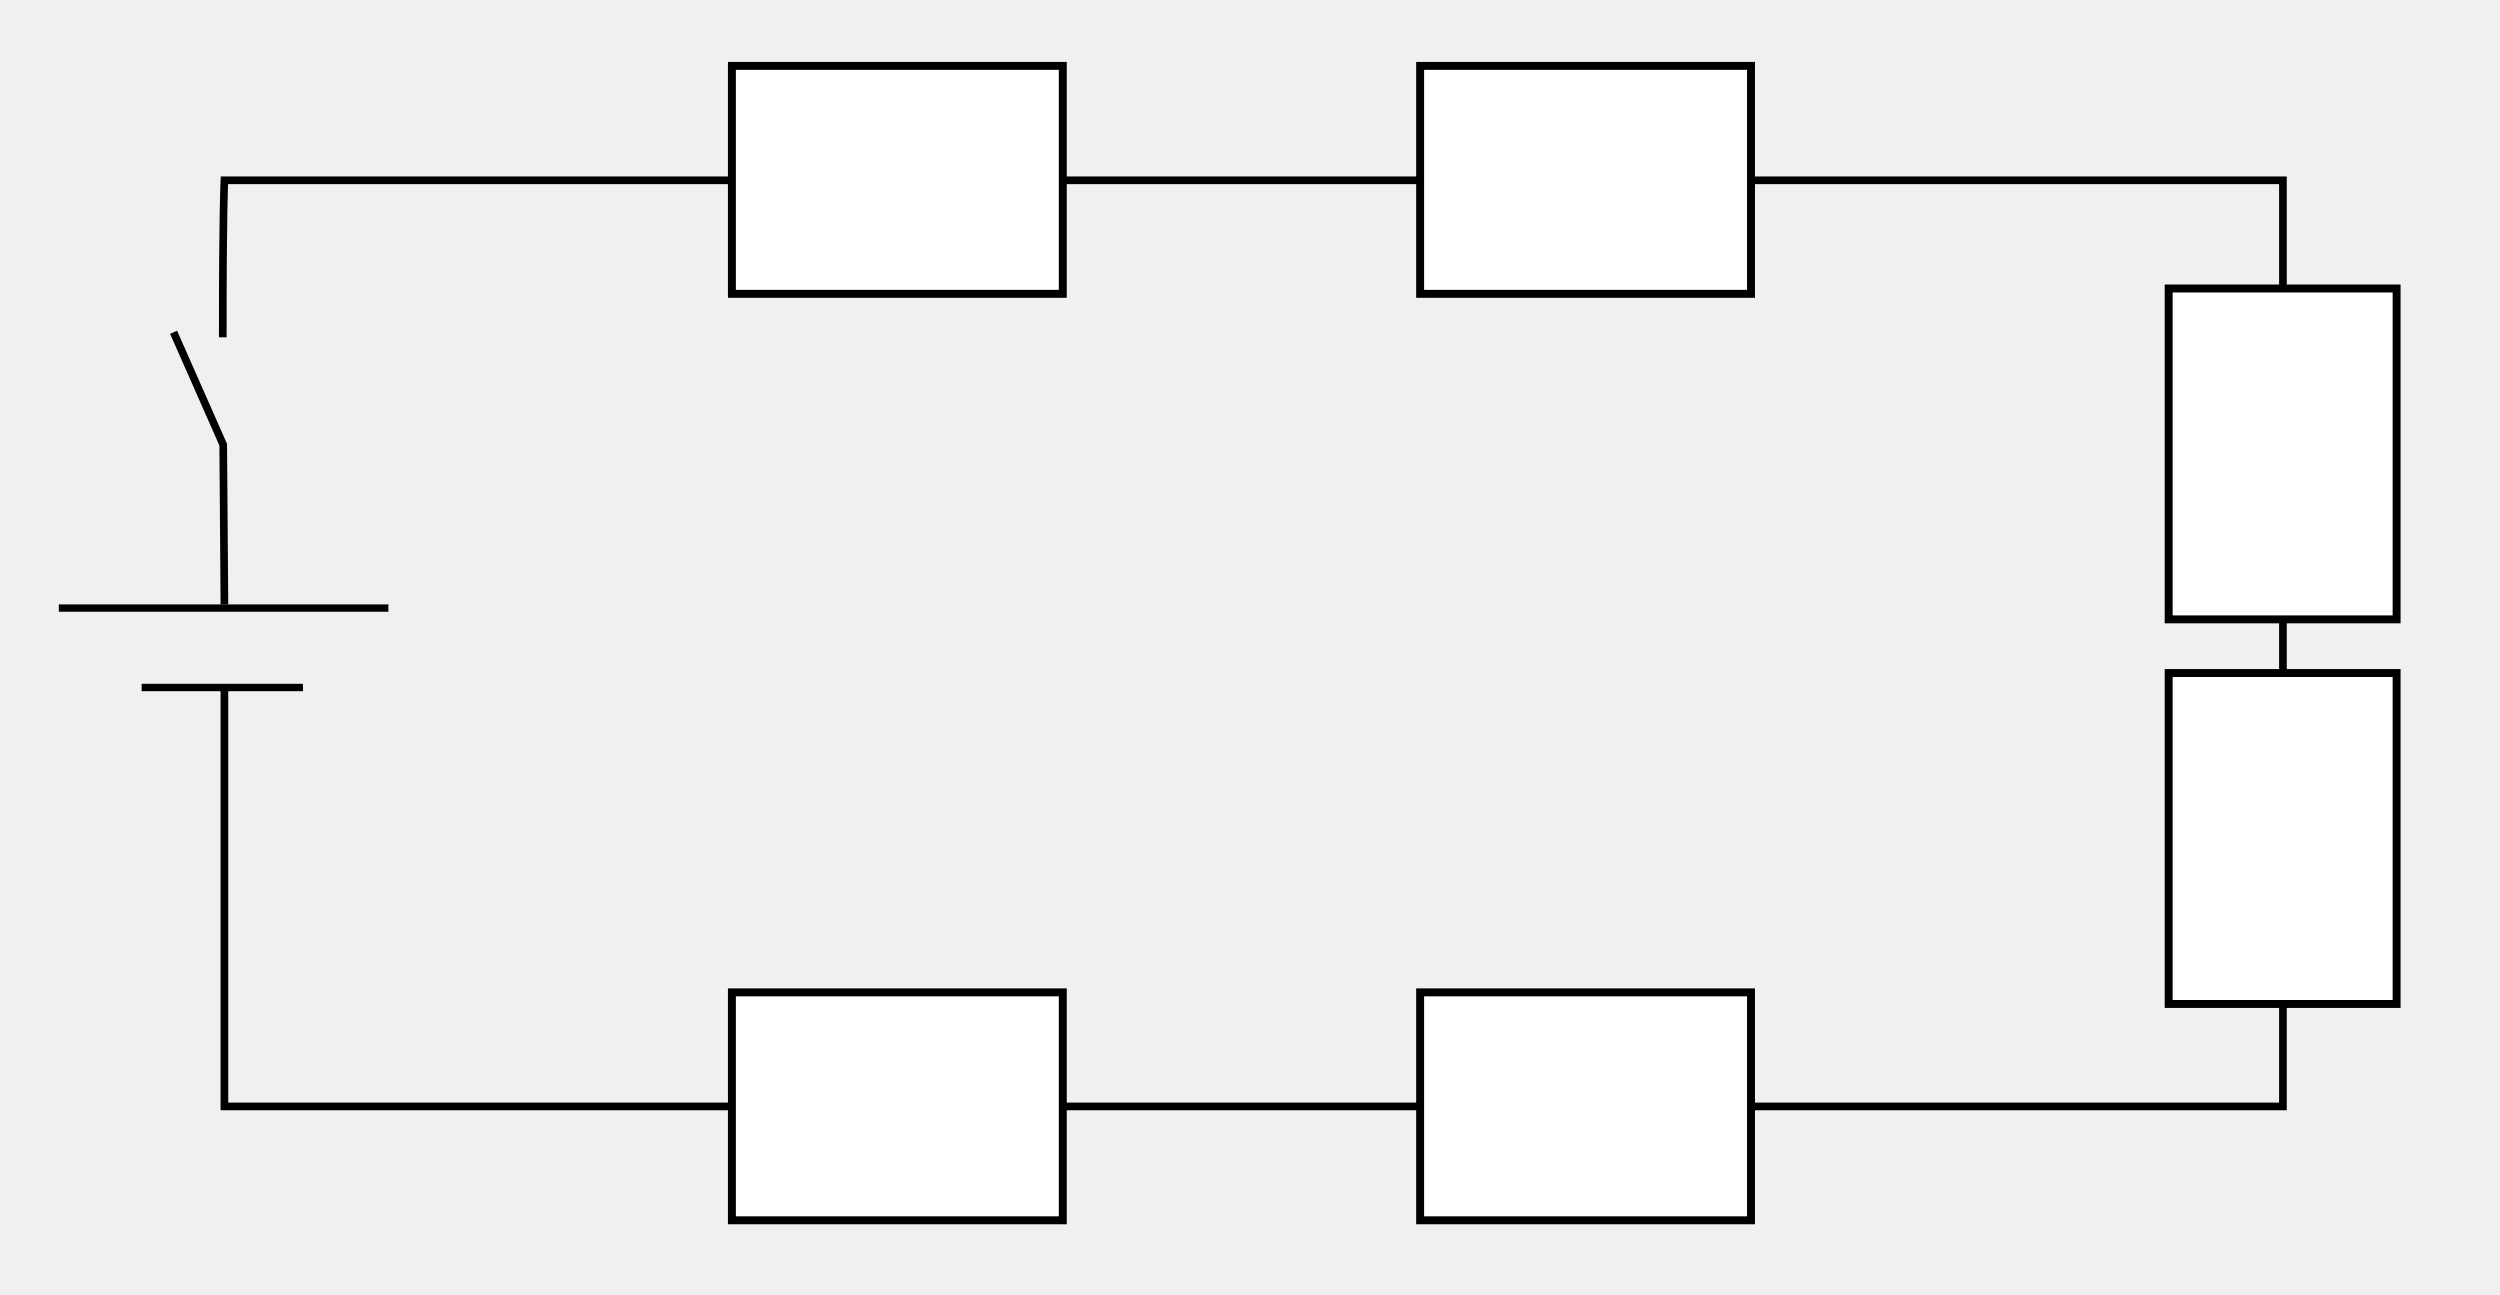
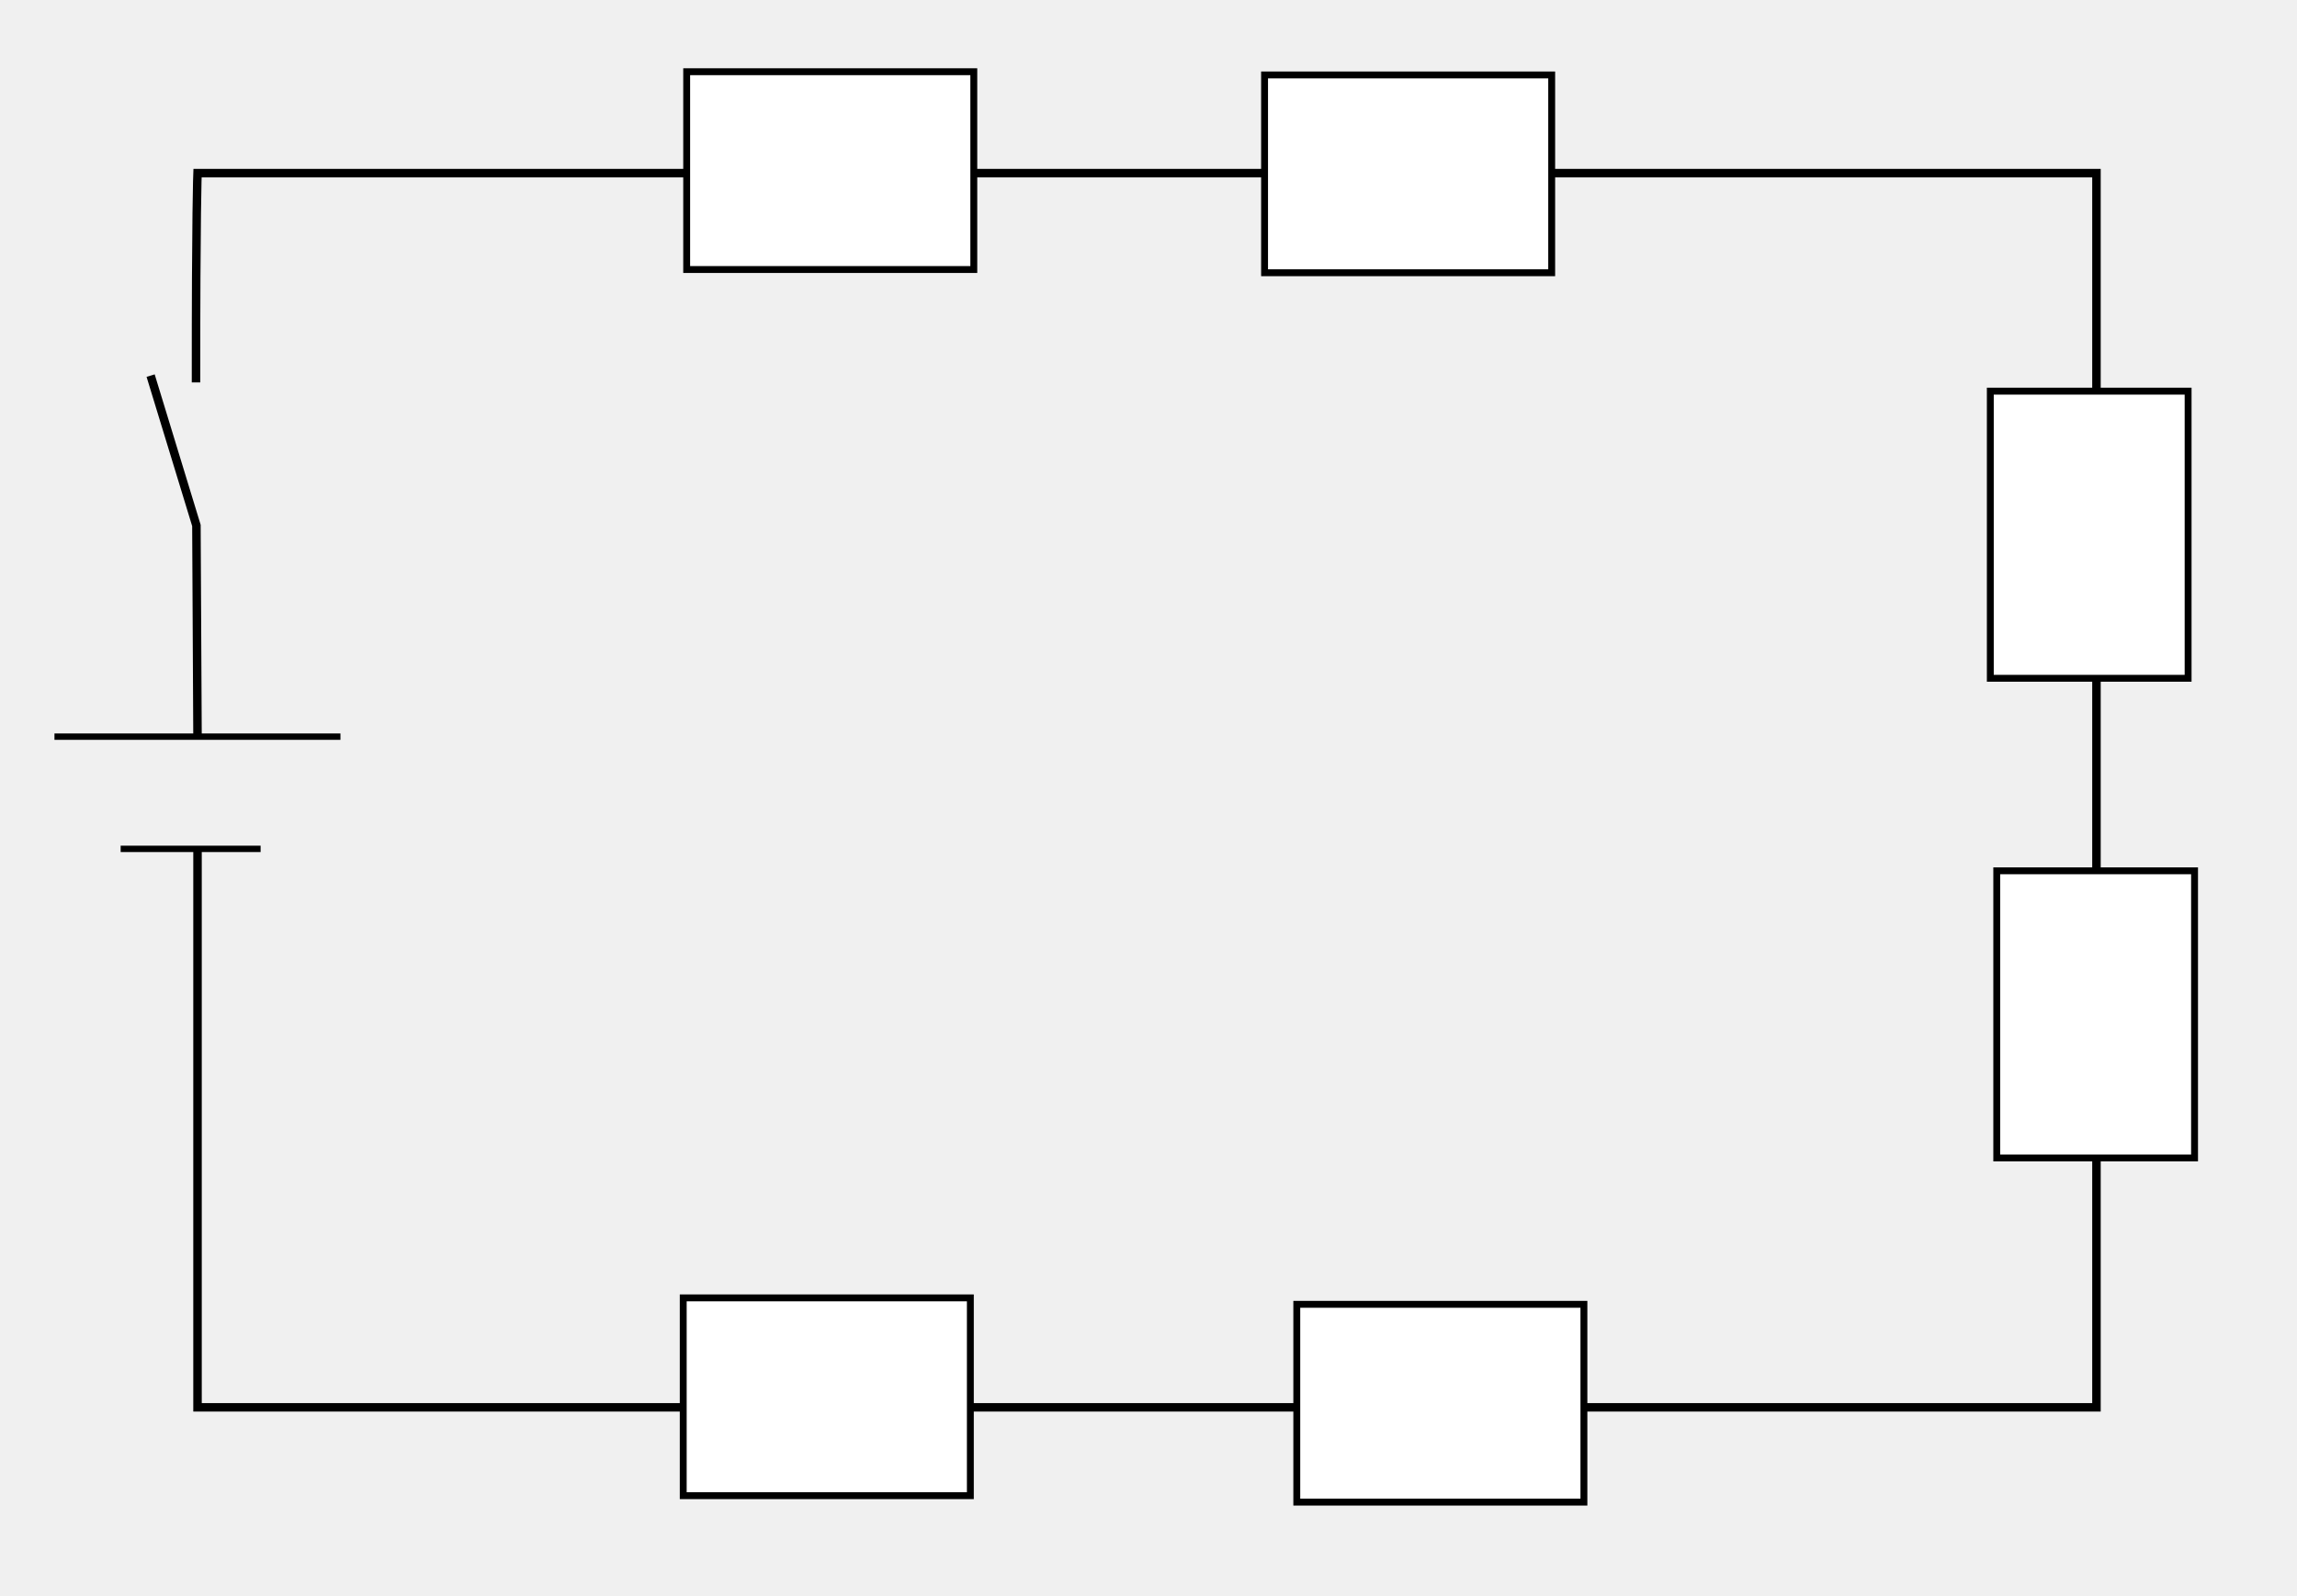
- <svg xmlns="http://www.w3.org/2000/svg" width="340" height="176" viewBox="0 0 340 176" id="svg2" version="1.1">
+ <svg xmlns="http://www.w3.org/2000/svg" width="360" height="250" viewBox="0 0 360 250" id="svg2" version="1.1">
  <defs id="defs4" />
-   <g id="layer1" transform="translate(0,-876.3622)">
-     <path style="fill:none;fill-opacity:1;stroke:#000000;stroke-width:1.042;stroke-miterlimit:4;stroke-dasharray:none;stroke-opacity:1" d="M 30.521,958.568 30.358,936.843 23.606,921.547 m 6.692,0.696 c -0.013,-17.538 0.222,-21.36 0.222,-21.36 l 279.958,0 0,125.958 -279.958,0 0,-57.031" id="rect4136" />
-     <path style="fill:#000000;fill-rule:evenodd;stroke:#000000;stroke-width:1px;stroke-linecap:butt;stroke-linejoin:miter;stroke-opacity:1;fill-opacity:1" d="m 8,959.062 c 44.821,0 44.821,0 44.821,0 l 0,0" id="path4142" />
-     <rect style="fill:#ffffff;fill-opacity:1;stroke:#000000;stroke-width:1.079;stroke-miterlimit:4;stroke-dasharray:none;stroke-opacity:1" id="rect4160" width="45" height="31" x="99.539" y="1011.323" />
-     <rect style="fill:#ffffff;fill-opacity:1;stroke:#000000;stroke-width:1.079;stroke-miterlimit:4;stroke-dasharray:none;stroke-opacity:1" id="rect4160-8" width="45" height="31" x="193.139" y="1011.323" />
-     <rect style="fill:#ffffff;fill-opacity:1;stroke:#000000;stroke-width:1.079;stroke-miterlimit:4;stroke-dasharray:none;stroke-opacity:1" id="rect4160-8-8" width="45" height="31" x="-960.598" y="294.939" transform="matrix(0,-1,1,0,0,0)" />
-     <rect style="fill:#ffffff;fill-opacity:1;stroke:#000000;stroke-width:1.079;stroke-miterlimit:4;stroke-dasharray:none;stroke-opacity:1" id="rect4160-8-8-1" width="45" height="31" x="-1012.898" y="294.939" transform="matrix(0,-1,1,0,0,0)" />
-     <rect style="fill:#ffffff;fill-opacity:1;stroke:#000000;stroke-width:1.079;stroke-miterlimit:4;stroke-dasharray:none;stroke-opacity:1" id="rect4160-9" width="45" height="31" x="99.539" y="885.323" />
-     <rect style="fill:#ffffff;fill-opacity:1;stroke:#000000;stroke-width:1.079;stroke-miterlimit:4;stroke-dasharray:none;stroke-opacity:1" id="rect4160-8-83" width="45" height="31" x="193.139" y="885.323" />
-     <path style="fill:#000000;fill-opacity:1;fill-rule:evenodd;stroke:#000000;stroke-width:1;stroke-linecap:butt;stroke-linejoin:miter;stroke-miterlimit:4;stroke-dasharray:none;stroke-opacity:1" d="m 19.267,969.862 c 21.935,0 21.935,0 21.935,0 l 0,0" id="path4142-2" />
+   <g id="layer1" transform="translate(0,-802.3622)">
+     <path style="fill:none;fill-opacity:1;stroke:#000000;stroke-width:1.331;stroke-miterlimit:4;stroke-dasharray:none;stroke-opacity:1" d="m 30.957,918.078 -0.173,-33.361 -7.177,-23.49 m 7.114,1.069 c -0.013,-26.932 0.236,-32.802 0.236,-32.802 H 328.57 V 1022.922 H 30.957 v -87.579" id="rect4136" />
+     <path style="fill:#000000;fill-opacity:1;fill-rule:evenodd;stroke:#000000;stroke-width:1px;stroke-linecap:butt;stroke-linejoin:miter;stroke-opacity:1" d="m 8.536,917.812 c 44.821,0 44.821,0 44.821,0 v 0" id="path4142" />
+     <rect style="fill:#ffffff;fill-opacity:1;stroke:#000000;stroke-width:1.079;stroke-miterlimit:4;stroke-dasharray:none;stroke-opacity:1" id="rect4160" width="45" height="31" x="107.08" y="1005.767" />
+     <rect style="fill:#ffffff;fill-opacity:1;stroke:#000000;stroke-width:1.079;stroke-miterlimit:4;stroke-dasharray:none;stroke-opacity:1" id="rect4160-8" width="45" height="31" x="203.241" y="1006.777" />
+     <rect style="fill:#ffffff;fill-opacity:1;stroke:#000000;stroke-width:1.079;stroke-miterlimit:4;stroke-dasharray:none;stroke-opacity:1" id="rect4160-8-8" width="45" height="31" x="-908.662" y="311.934" transform="rotate(-90)" />
+     <rect style="fill:#ffffff;fill-opacity:1;stroke:#000000;stroke-width:1.079;stroke-miterlimit:4;stroke-dasharray:none;stroke-opacity:1" id="rect4160-8-8-1" width="45" height="31" x="-983.838" y="312.944" transform="rotate(-90)" />
+     <rect style="fill:#ffffff;fill-opacity:1;stroke:#000000;stroke-width:1.079;stroke-miterlimit:4;stroke-dasharray:none;stroke-opacity:1" id="rect4160-9" width="45" height="31" x="107.621" y="813.602" />
+     <rect style="fill:#ffffff;fill-opacity:1;stroke:#000000;stroke-width:1.079;stroke-miterlimit:4;stroke-dasharray:none;stroke-opacity:1" id="rect4160-8-83" width="45" height="31" x="198.19" y="814.107" />
+     <path style="fill:#000000;fill-opacity:1;fill-rule:evenodd;stroke:#000000;stroke-width:1;stroke-linecap:butt;stroke-linejoin:miter;stroke-miterlimit:4;stroke-dasharray:none;stroke-opacity:1" d="m 18.91,935.398 c 21.935,0 21.935,0 21.935,0 v 0" id="path4142-2" />
  </g>
</svg>
